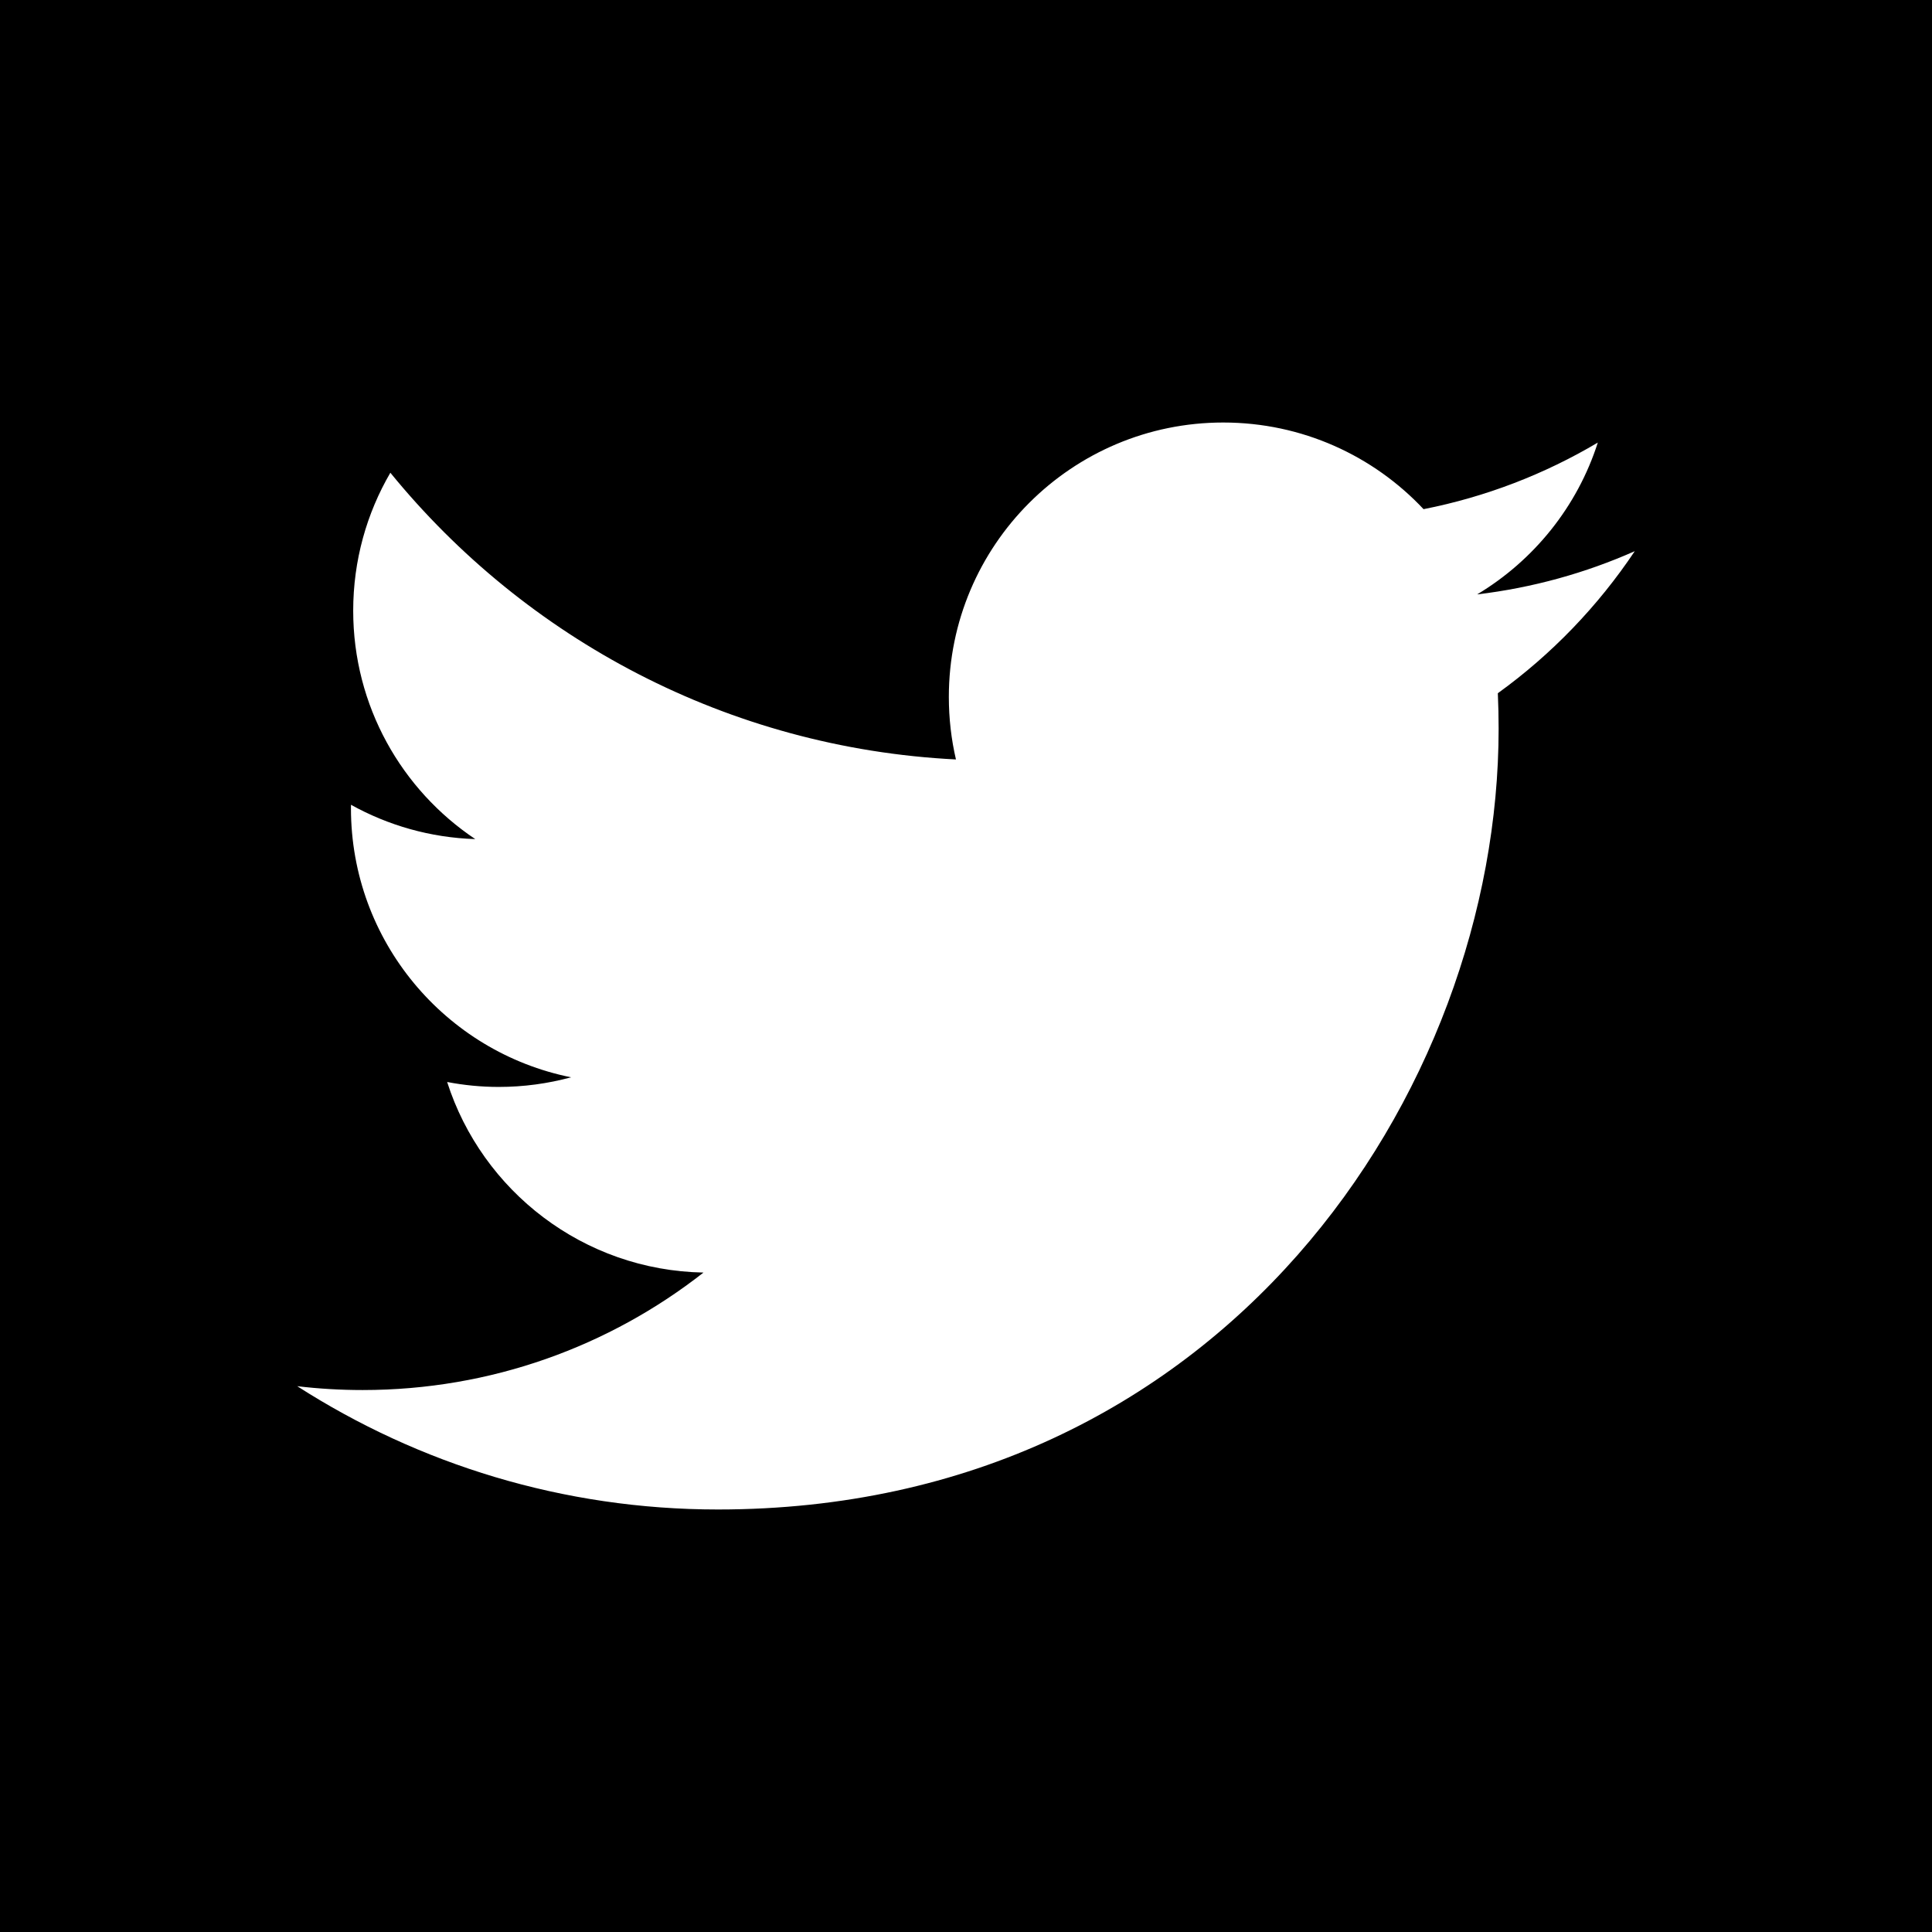
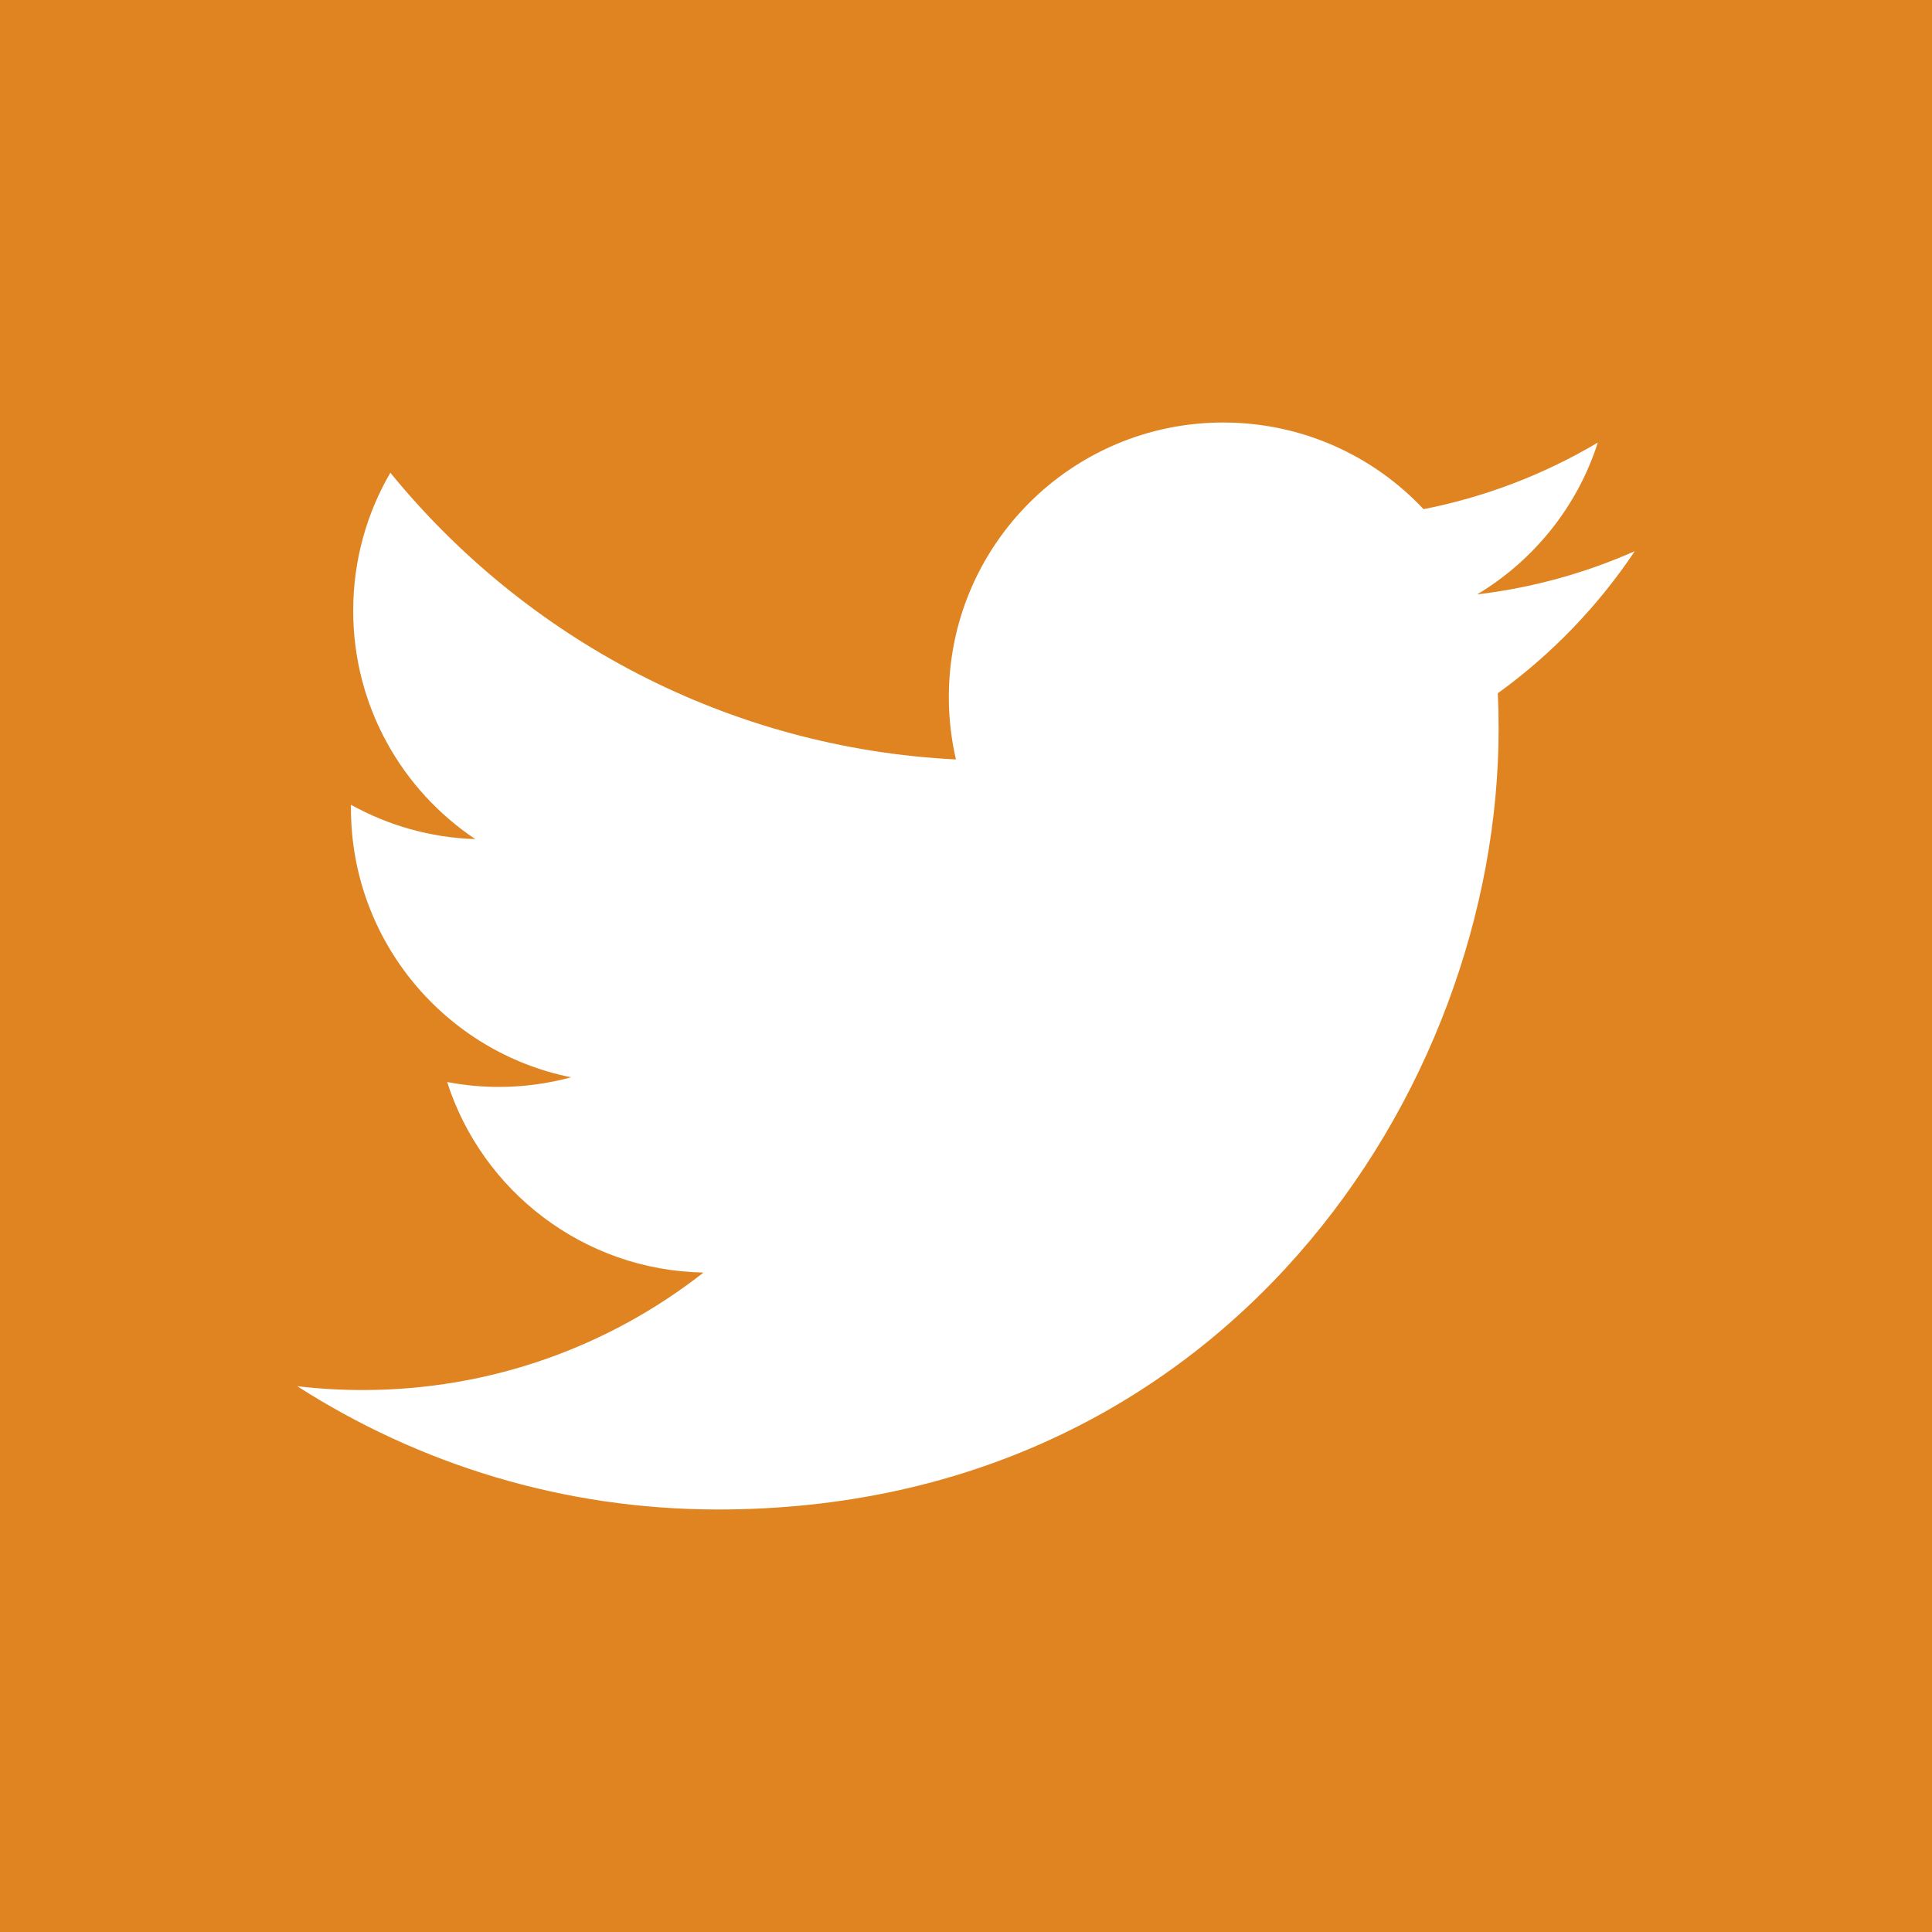
<svg xmlns="http://www.w3.org/2000/svg" version="1.1" id="Layer_1" x="0px" y="0px" viewBox="0 0 455 455" style="enable-background:new 0 0 455 455;" xml:space="preserve">
-   <path style="fill-rule:evenodd;clip-rule:evenodd;" d="M0,0v455h455V0H0z M352.751,163.259c0.123,2.773,0.186,5.561,0.186,8.36  c0,85.403-65.002,183.876-183.873,183.876c-36.496,0-70.466-10.697-99.065-29.037c5.056,0.601,10.199,0.907,15.417,0.907  c30.278,0,58.143-10.331,80.262-27.668c-28.28-0.519-52.148-19.204-60.373-44.88c3.948,0.757,7.997,1.163,12.161,1.163  c5.894,0,11.604-0.794,17.027-2.268c-29.563-5.939-51.841-32.057-51.841-63.368c0-0.273,0-0.544,0.006-0.814  c8.712,4.84,18.676,7.748,29.271,8.084c-17.342-11.589-28.748-31.371-28.748-53.79c0-11.845,3.187-22.945,8.751-32.492  c31.873,39.101,79.493,64.828,133.203,67.526c-1.103-4.732-1.677-9.665-1.677-14.729c0-35.688,28.938-64.623,64.626-64.623  c18.589,0,35.385,7.847,47.173,20.406c14.719-2.895,28.551-8.276,41.038-15.681c-4.824,15.092-15.071,27.754-28.415,35.754  c13.074-1.563,25.528-5.038,37.118-10.178C376.336,142.766,365.38,154.149,352.751,163.259z" />
+   <path style="fill-rule:evenodd;clip-rule:evenodd;" d="M0,0v455h455V0H0z M352.751,163.259c0.123,2.773,0.186,5.561,0.186,8.36  c0,85.403-65.002,183.876-183.873,183.876c-36.496,0-70.466-10.697-99.065-29.037c5.056,0.601,10.199,0.907,15.417,0.907  c30.278,0,58.143-10.331,80.262-27.668c-28.28-0.519-52.148-19.204-60.373-44.88c3.948,0.757,7.997,1.163,12.161,1.163  c5.894,0,11.604-0.794,17.027-2.268c-29.563-5.939-51.841-32.057-51.841-63.368c0-0.273,0-0.544,0.006-0.814  c8.712,4.84,18.676,7.748,29.271,8.084c-17.342-11.589-28.748-31.371-28.748-53.79c0-11.845,3.187-22.945,8.751-32.492  c31.873,39.101,79.493,64.828,133.203,67.526c-1.103-4.732-1.677-9.665-1.677-14.729c0-35.688,28.938-64.623,64.626-64.623  c18.589,0,35.385,7.847,47.173,20.406c14.719-2.895,28.551-8.276,41.038-15.681c-4.824,15.092-15.071,27.754-28.415,35.754  c13.074-1.563,25.528-5.038,37.118-10.178C376.336,142.766,365.38,154.149,352.751,163.259z" fill="#e08422" />
  <g>
</g>
  <g>
</g>
  <g>
</g>
  <g>
</g>
  <g>
</g>
  <g>
</g>
  <g>
</g>
  <g>
</g>
  <g>
</g>
  <g>
</g>
  <g>
</g>
  <g>
</g>
  <g>
</g>
  <g>
</g>
  <g>
</g>
</svg>
